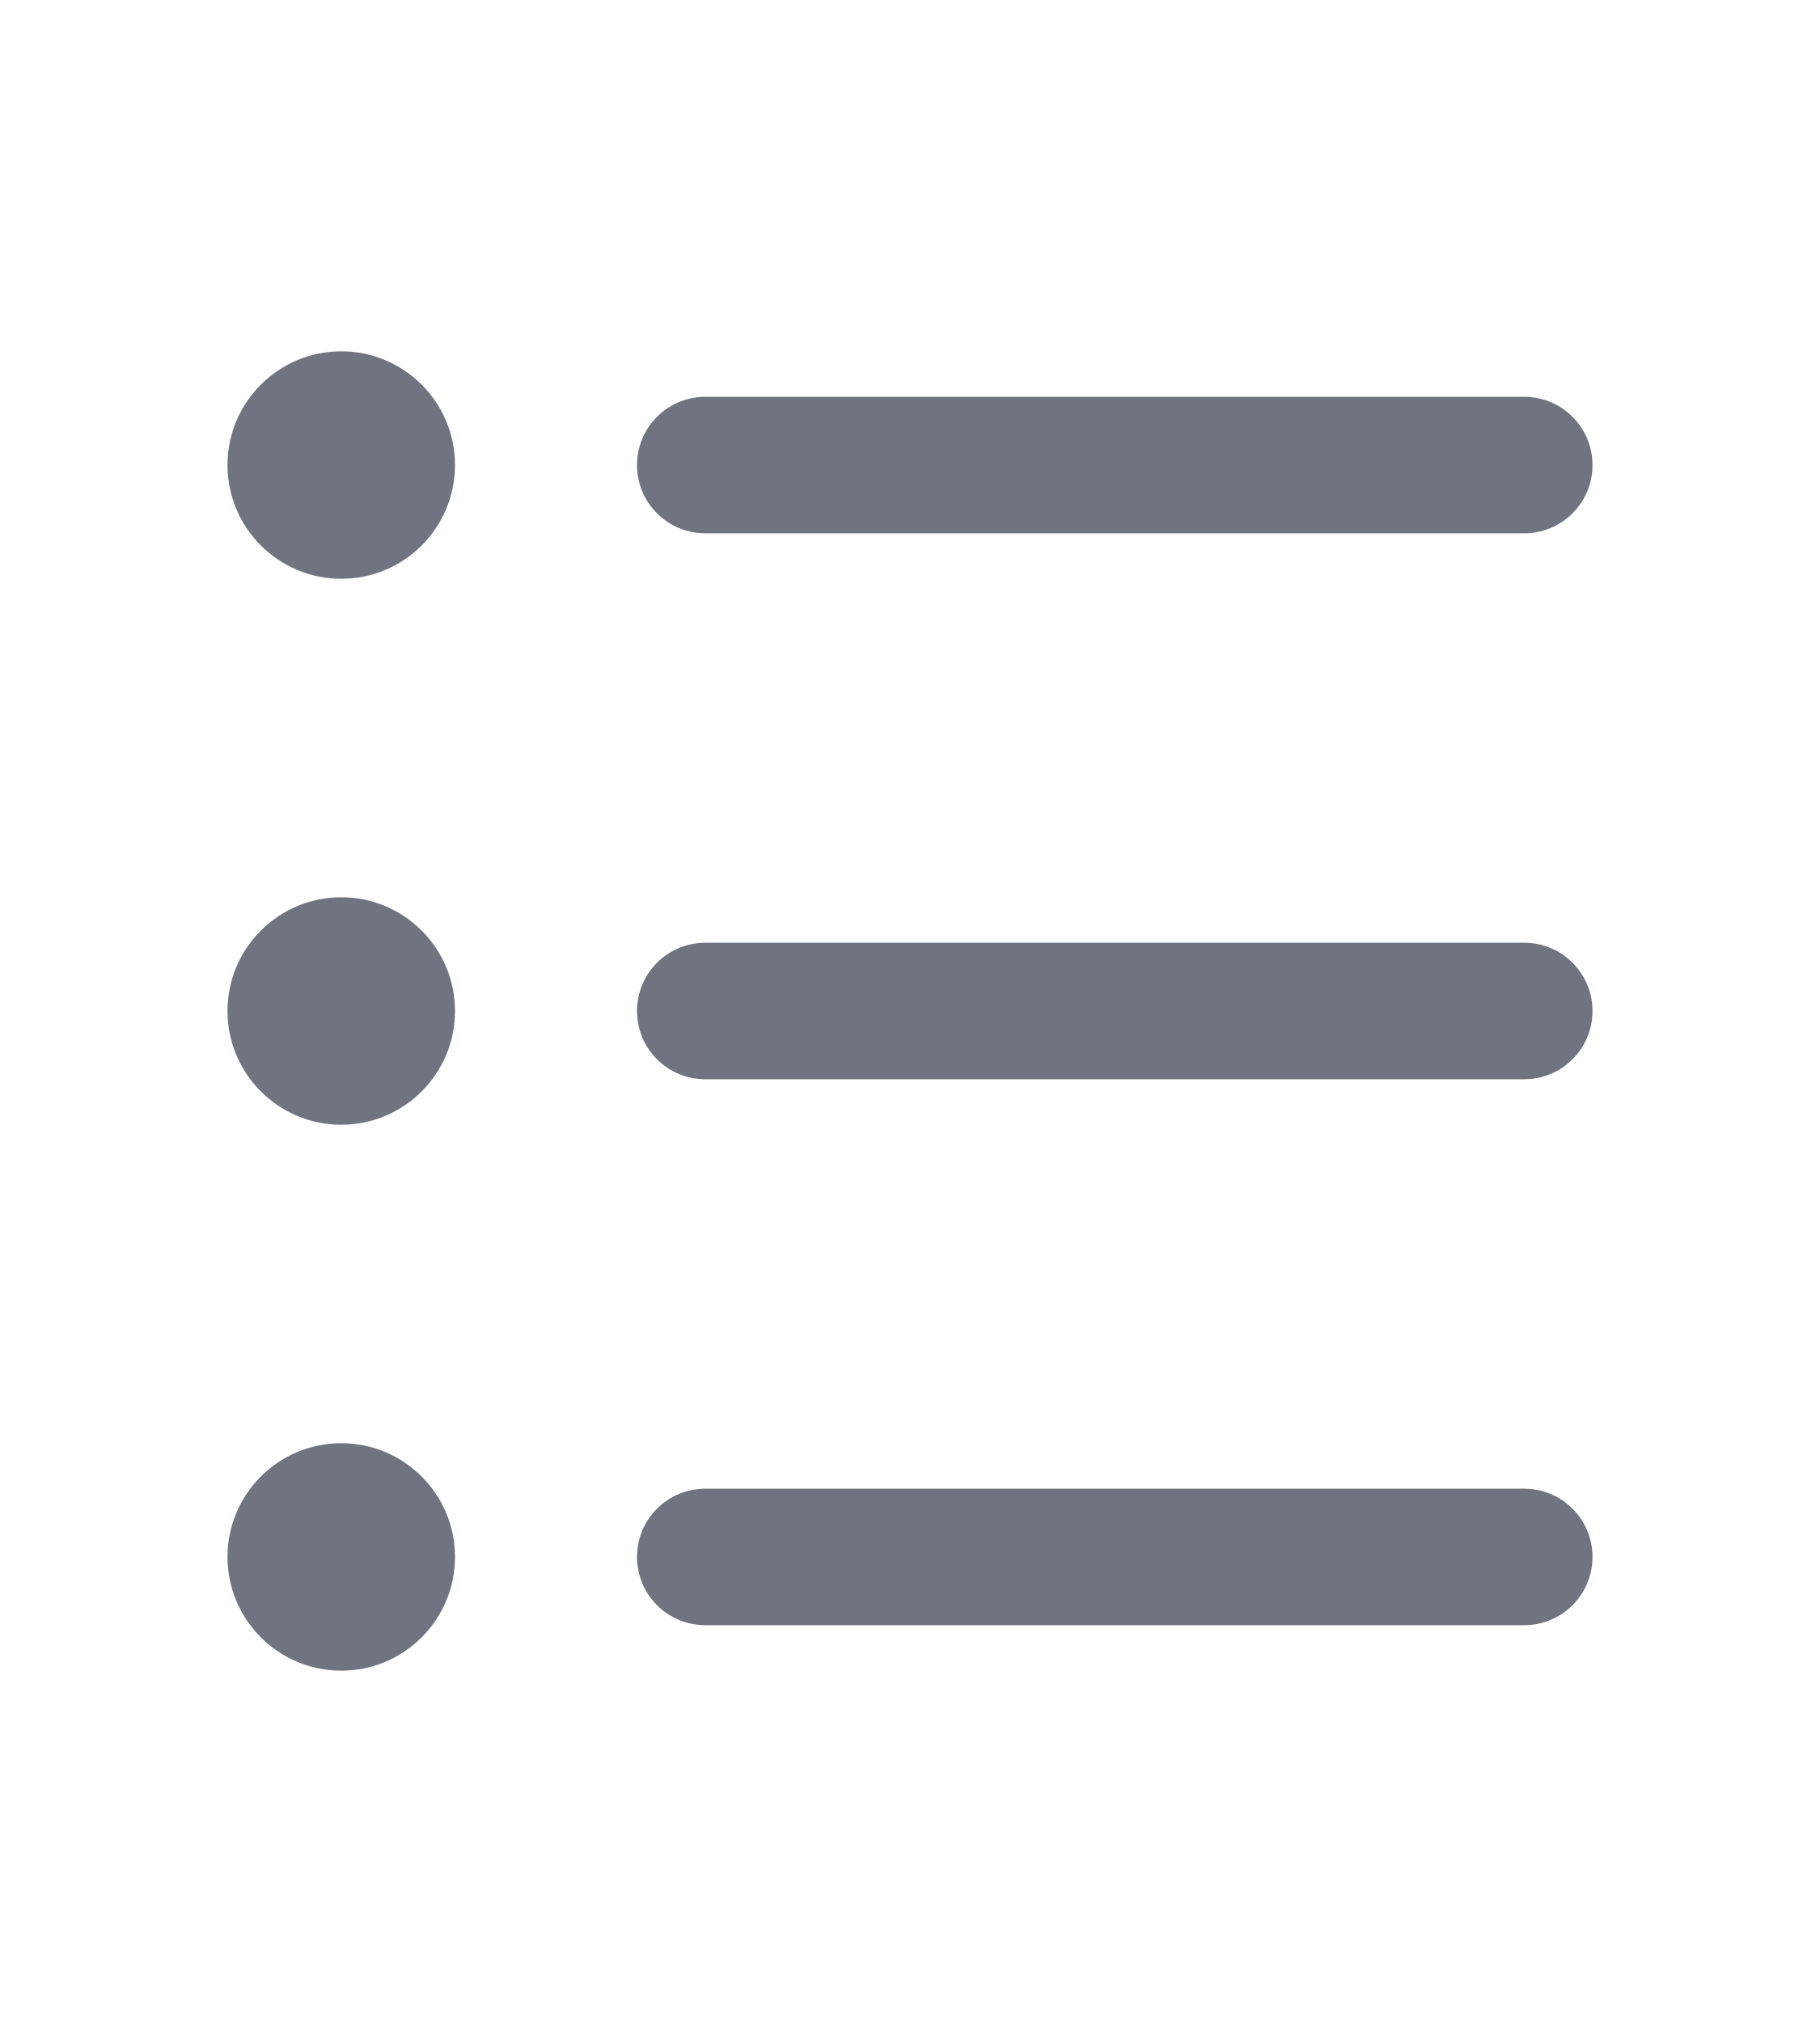
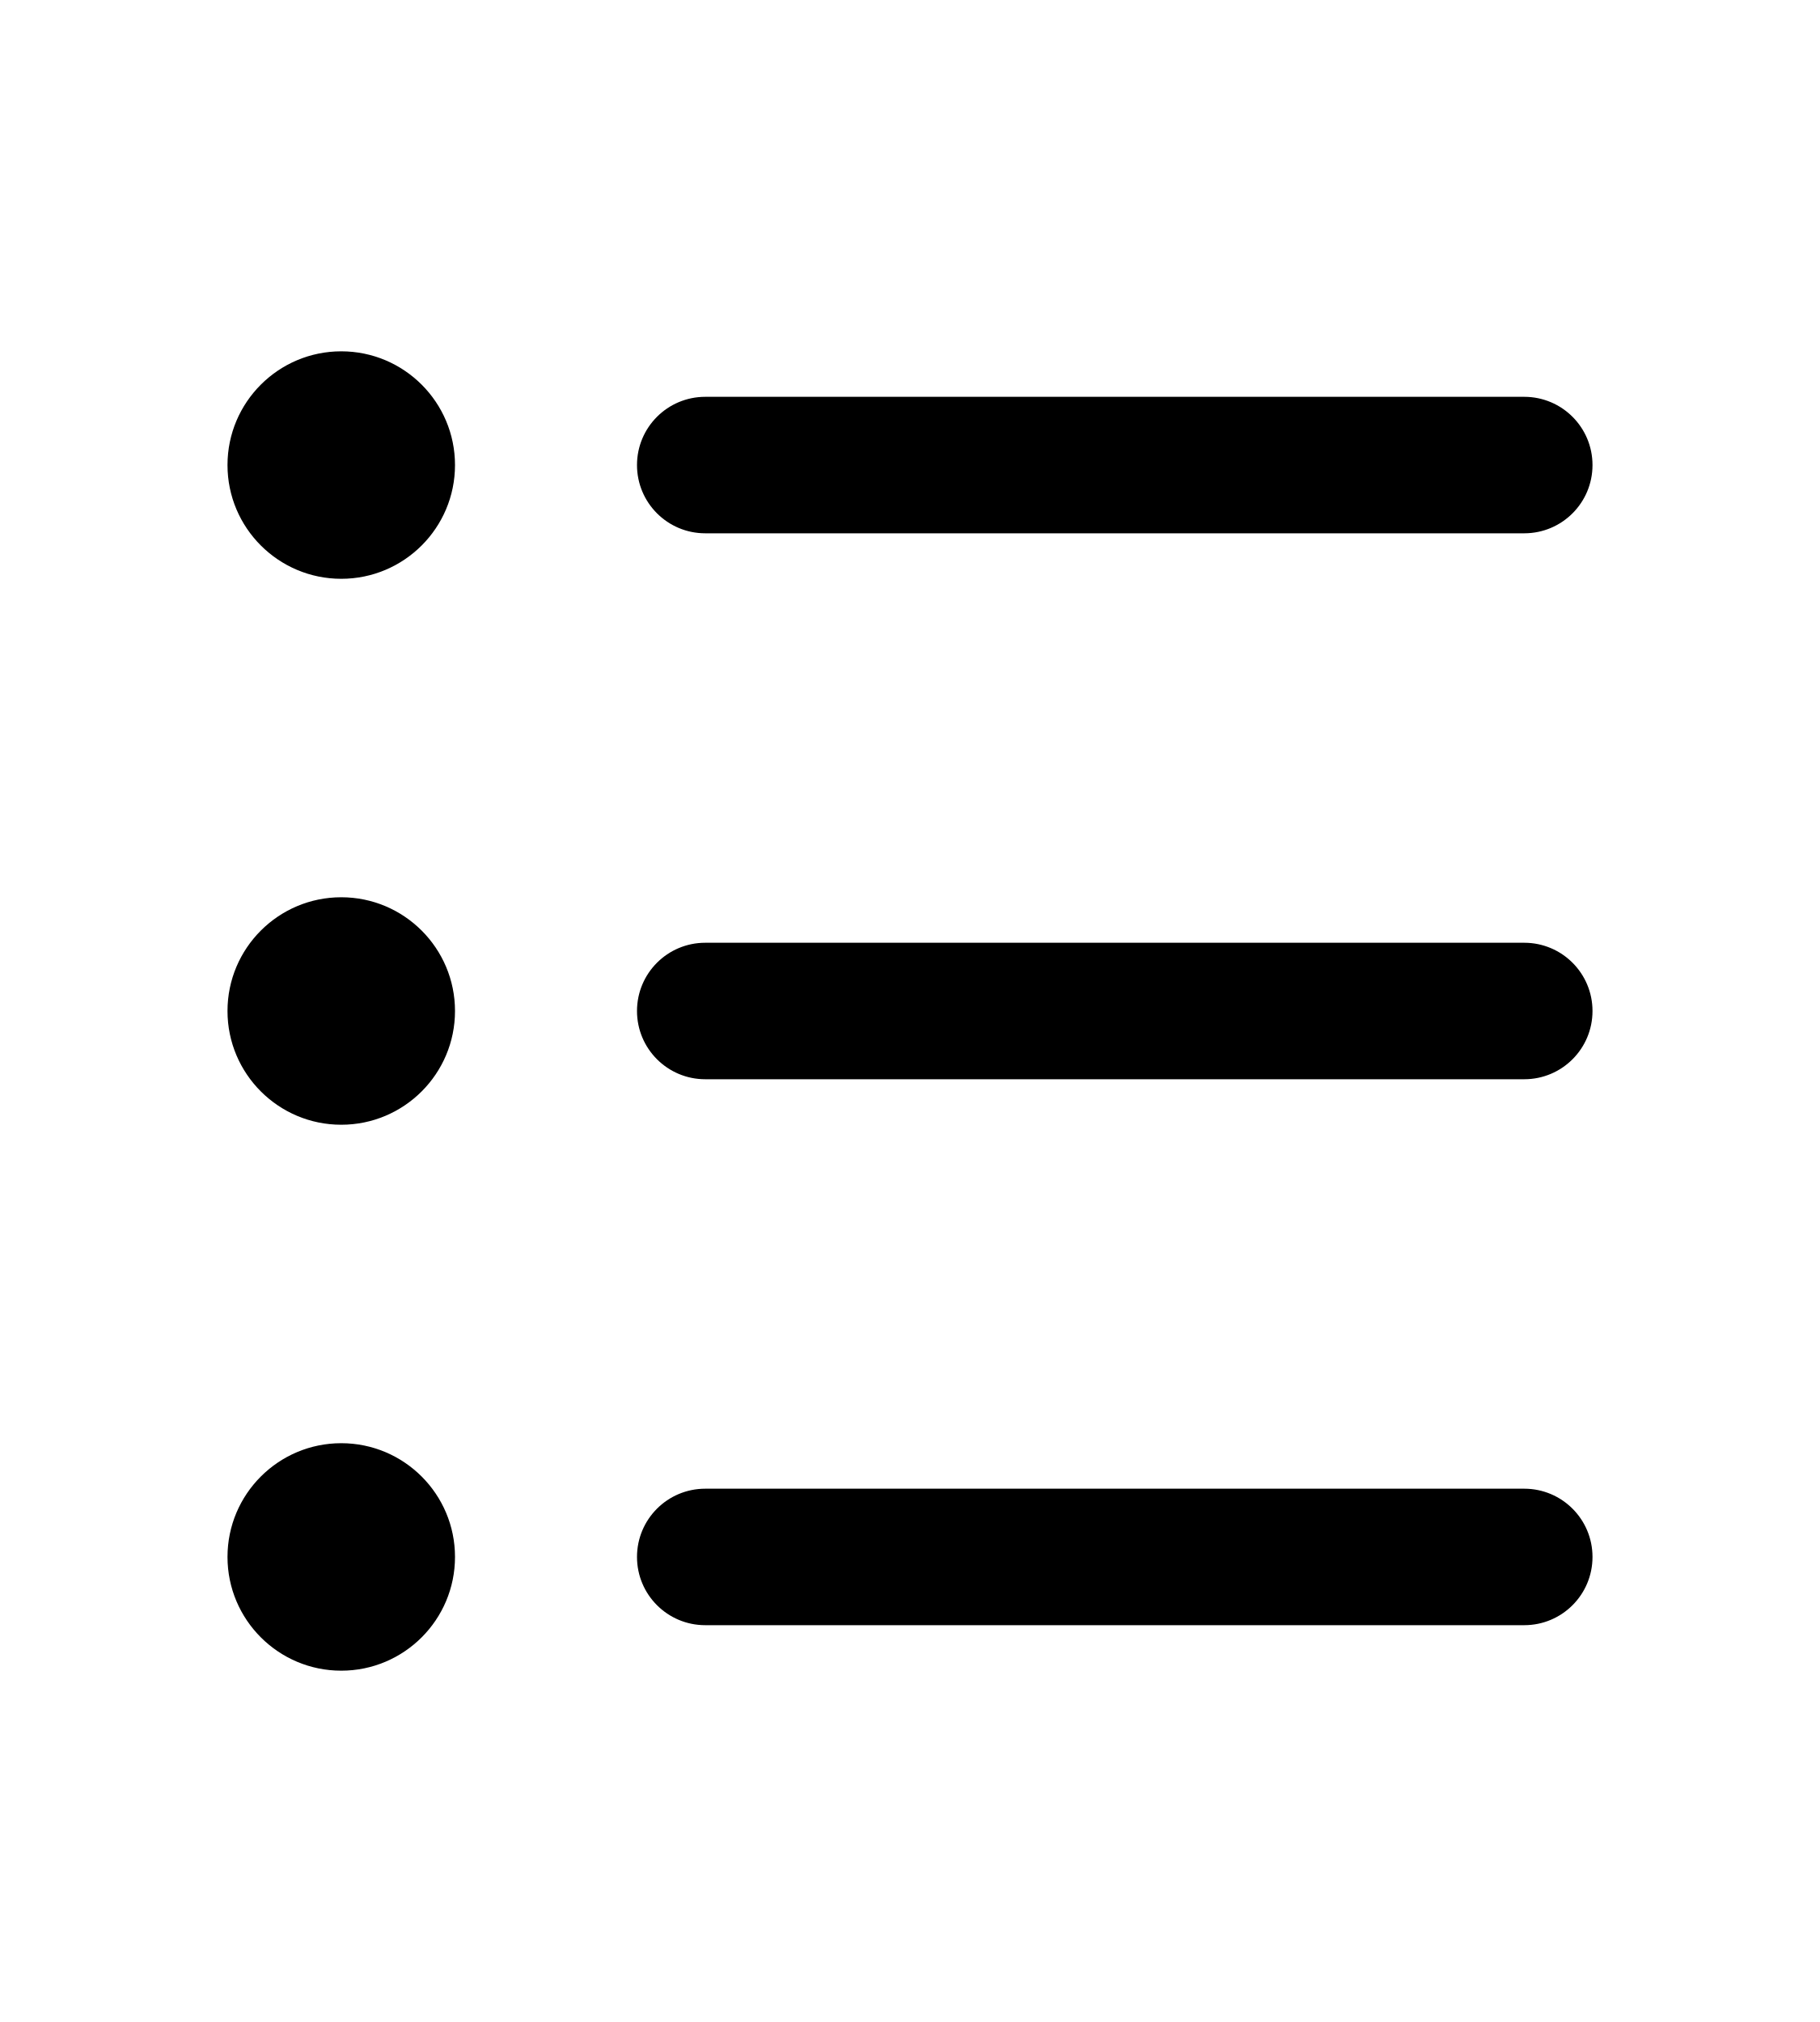
<svg xmlns="http://www.w3.org/2000/svg" width="18" height="20" viewBox="0 0 18 20" fill="none">
-   <path fill-rule="evenodd" clip-rule="evenodd" d="M3.375 3.475C2.754 3.475 2.25 3.979 2.25 4.6C2.25 5.221 2.754 5.725 3.375 5.725C3.996 5.725 4.5 5.221 4.5 4.6C4.5 3.979 3.996 3.475 3.375 3.475ZM6.975 3.925C6.602 3.925 6.3 4.227 6.3 4.6C6.3 4.973 6.602 5.275 6.975 5.275H15.075C15.448 5.275 15.75 4.973 15.75 4.6C15.75 4.227 15.448 3.925 15.075 3.925H6.975ZM3.375 8.875C2.754 8.875 2.25 9.379 2.25 10C2.25 10.621 2.754 11.125 3.375 11.125C3.996 11.125 4.5 10.621 4.5 10C4.5 9.379 3.996 8.875 3.375 8.875ZM6.975 9.325C6.602 9.325 6.3 9.627 6.3 10C6.3 10.373 6.602 10.675 6.975 10.675H15.075C15.448 10.675 15.75 10.373 15.75 10C15.75 9.627 15.448 9.325 15.075 9.325H6.975ZM2.25 15.4C2.25 14.779 2.754 14.275 3.375 14.275C3.996 14.275 4.5 14.779 4.5 15.4C4.5 16.021 3.996 16.525 3.375 16.525C2.754 16.525 2.25 16.021 2.25 15.4ZM6.3 15.4C6.3 15.027 6.602 14.725 6.975 14.725H15.075C15.448 14.725 15.75 15.027 15.75 15.4C15.75 15.773 15.448 16.075 15.075 16.075H6.975C6.602 16.075 6.3 15.773 6.3 15.4Z" fill="#707480" />
+   <path fill-rule="evenodd" clip-rule="evenodd" d="M3.375 3.475C2.754 3.475 2.25 3.979 2.25 4.6C2.25 5.221 2.754 5.725 3.375 5.725C3.996 5.725 4.5 5.221 4.5 4.6C4.5 3.979 3.996 3.475 3.375 3.475ZM6.975 3.925C6.602 3.925 6.3 4.227 6.3 4.6C6.3 4.973 6.602 5.275 6.975 5.275H15.075C15.448 5.275 15.75 4.973 15.75 4.6C15.75 4.227 15.448 3.925 15.075 3.925H6.975ZM3.375 8.875C2.754 8.875 2.25 9.379 2.25 10C2.25 10.621 2.754 11.125 3.375 11.125C3.996 11.125 4.5 10.621 4.5 10C4.5 9.379 3.996 8.875 3.375 8.875ZM6.975 9.325C6.602 9.325 6.3 9.627 6.3 10C6.3 10.373 6.602 10.675 6.975 10.675H15.075C15.448 10.675 15.75 10.373 15.75 10C15.75 9.627 15.448 9.325 15.075 9.325H6.975ZM2.25 15.4C2.25 14.779 2.754 14.275 3.375 14.275C3.996 14.275 4.5 14.779 4.5 15.4C4.5 16.021 3.996 16.525 3.375 16.525C2.754 16.525 2.25 16.021 2.25 15.4ZM6.3 15.4C6.3 15.027 6.602 14.725 6.975 14.725H15.075C15.448 14.725 15.75 15.027 15.75 15.4C15.75 15.773 15.448 16.075 15.075 16.075H6.975C6.602 16.075 6.3 15.773 6.3 15.4Z" fill="currentColor" />
</svg>
